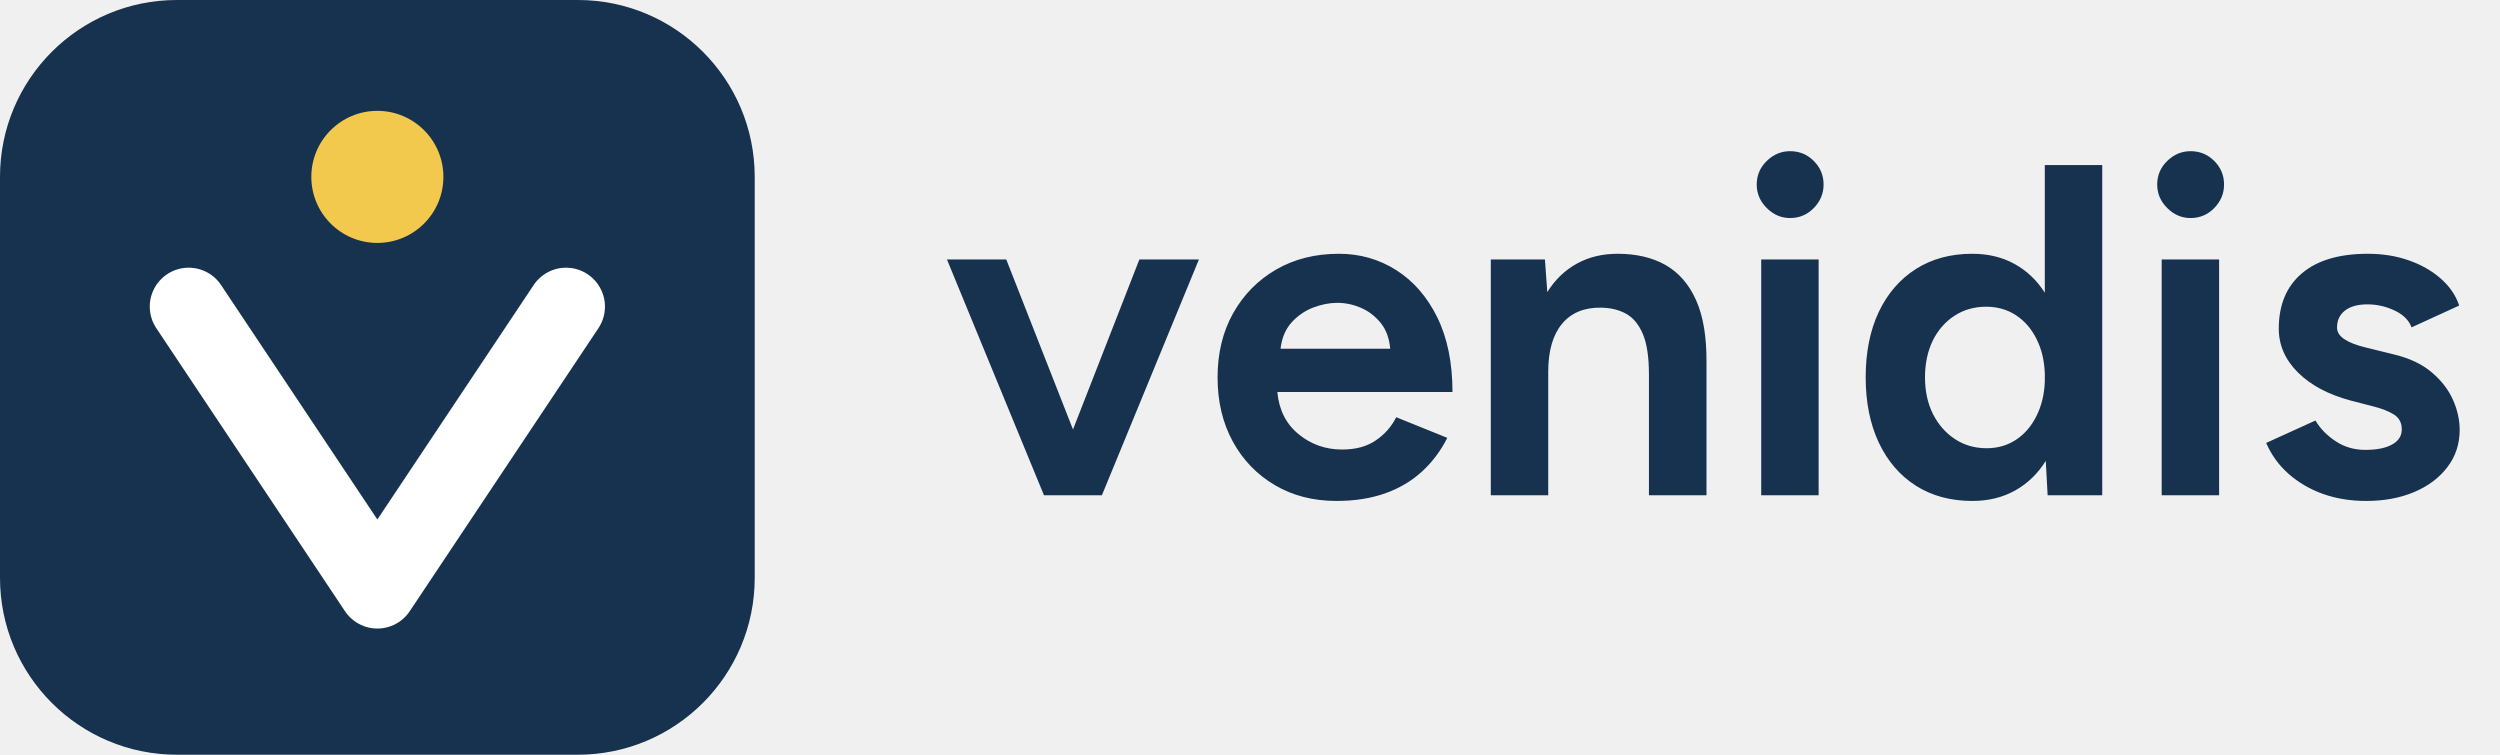
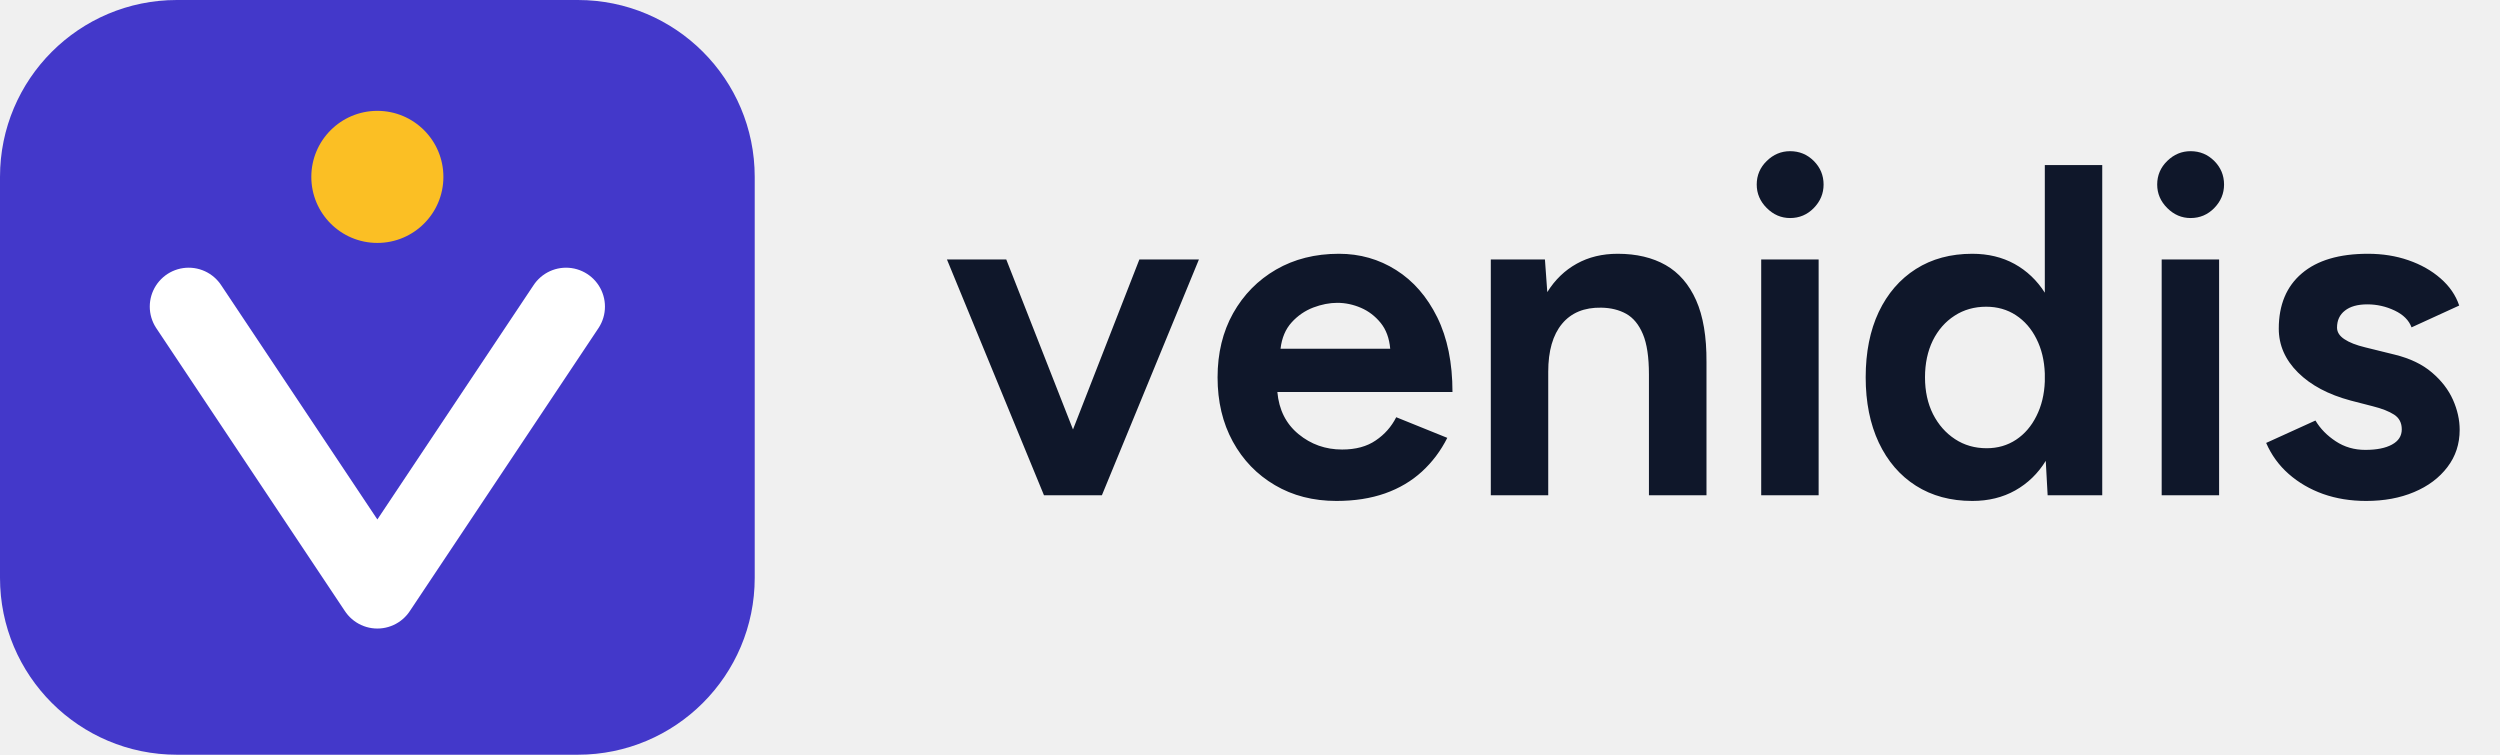
<svg xmlns="http://www.w3.org/2000/svg" viewBox="0 0 212 64" role="img" aria-label="Venidis">
-   <rect width="64" height="64" rx="15" fill="#16324F" />
+   <rect width="64" height="64" rx="15" fill="#4338CA" />
  <path d="M16 26 L32 50 L48 26" fill="none" stroke="#FFFFFF" stroke-width="6.6" stroke-linecap="round" stroke-linejoin="round" />
-   <circle cx="32" cy="15" r="5.6" fill="#F2C94C" />
-   <path d="M88.53 42 80.3 22H85.33L90.99 36.42L96.62 22H101.67L93.44 42Z M113.33 42.48Q110.38 42.48 108.11 41.14Q105.83 39.8 104.54 37.44Q103.25 35.08 103.25 32Q103.25 28.92 104.57 26.56Q105.9 24.2 108.21 22.86Q110.53 21.52 113.54 21.52Q116.21 21.52 118.39 22.9Q120.58 24.28 121.88 26.91Q123.17 29.53 123.17 33.24H108.32Q108.52 35.5 110.11 36.81Q111.7 38.12 113.81 38.12Q115.54 38.12 116.66 37.35Q117.79 36.59 118.4 35.38L122.73 37.13Q121.9 38.78 120.58 39.99Q119.26 41.2 117.45 41.84Q115.63 42.48 113.33 42.48ZM108.59 29.57H117.89Q117.77 28.23 117.08 27.38Q116.38 26.52 115.4 26.1Q114.42 25.68 113.4 25.68Q112.42 25.68 111.36 26.08Q110.3 26.49 109.53 27.34Q108.75 28.2 108.59 29.57Z M126.42 42V22H131.01L131.21 24.77Q132.19 23.2 133.71 22.36Q135.22 21.52 137.18 21.52Q139.56 21.52 141.25 22.48Q142.93 23.44 143.83 25.46Q144.73 27.48 144.71 30.7V42H139.83V31.76Q139.83 29.55 139.32 28.34Q138.81 27.12 137.9 26.61Q137 26.11 135.79 26.09Q133.63 26.05 132.46 27.46Q131.29 28.87 131.29 31.53V42Z M149.35 42V22H154.22V42ZM151.8 18.49Q150.67 18.49 149.82 17.64Q148.97 16.79 148.97 15.65Q148.97 14.48 149.82 13.65Q150.67 12.82 151.8 12.82Q152.98 12.82 153.81 13.65Q154.64 14.48 154.64 15.65Q154.64 16.79 153.81 17.64Q152.98 18.49 151.8 18.49Z M167.25 42.48Q164.5 42.48 162.47 41.19Q160.44 39.9 159.32 37.53Q158.21 35.16 158.21 32Q158.21 28.8 159.32 26.45Q160.44 24.1 162.47 22.81Q164.5 21.52 167.25 21.52Q169.26 21.52 170.83 22.38Q172.4 23.25 173.4 24.82V14H178.27V42H173.64L173.48 39.08Q172.49 40.69 170.89 41.59Q169.3 42.48 167.25 42.48ZM168.47 38.01Q169.87 38.01 170.96 37.29Q172.05 36.57 172.69 35.28Q173.34 33.99 173.4 32.35V31.67Q173.34 30.01 172.69 28.73Q172.05 27.45 170.95 26.73Q169.85 26.01 168.43 26.01Q166.92 26.01 165.75 26.77Q164.57 27.53 163.9 28.88Q163.24 30.24 163.24 32Q163.24 33.76 163.92 35.12Q164.61 36.47 165.79 37.24Q166.96 38.01 168.47 38.01Z M183.31 42V22H188.18V42ZM185.76 18.49Q184.63 18.49 183.78 17.64Q182.93 16.79 182.93 15.65Q182.93 14.48 183.78 13.65Q184.63 12.82 185.76 12.82Q186.94 12.82 187.77 13.65Q188.6 14.48 188.6 15.65Q188.6 16.79 187.77 17.64Q186.94 18.49 185.76 18.49Z M200.65 42.48Q198.67 42.48 197 41.89Q195.33 41.29 194.08 40.19Q192.84 39.1 192.17 37.56L196.35 35.66Q196.96 36.69 198.07 37.42Q199.17 38.15 200.58 38.15Q202.02 38.15 202.84 37.7Q203.67 37.25 203.67 36.41Q203.67 35.58 203.02 35.16Q202.37 34.74 201.21 34.45L199.35 33.97Q196.5 33.21 194.87 31.59Q193.24 29.97 193.24 27.87Q193.24 24.84 195.2 23.18Q197.15 21.52 200.8 21.52Q202.66 21.52 204.24 22.07Q205.83 22.62 206.96 23.61Q208.1 24.6 208.54 25.91L204.5 27.76Q204.16 26.85 203.06 26.33Q201.96 25.81 200.75 25.81Q199.52 25.81 198.85 26.34Q198.18 26.86 198.18 27.78Q198.18 28.35 198.8 28.76Q199.42 29.18 200.59 29.46L203.06 30.07Q205.02 30.55 206.23 31.59Q207.44 32.62 208.01 33.9Q208.58 35.18 208.58 36.45Q208.58 38.25 207.54 39.61Q206.5 40.98 204.71 41.73Q202.93 42.48 200.65 42.48Z" fill="#16324F" />
+   <circle cx="32" cy="15" r="5.6" fill="#FBBF24" />
+   <path d="M88.53 42 80.3 22H85.33L90.99 36.42L96.62 22H101.67L93.44 42Z M113.33 42.48Q110.38 42.48 108.11 41.14Q105.83 39.8 104.54 37.44Q103.25 35.08 103.25 32Q103.25 28.92 104.57 26.56Q105.9 24.2 108.21 22.86Q110.53 21.52 113.54 21.52Q116.21 21.52 118.39 22.9Q120.58 24.28 121.88 26.91Q123.17 29.53 123.17 33.24H108.32Q108.52 35.5 110.11 36.81Q111.7 38.12 113.81 38.12Q115.54 38.12 116.66 37.35Q117.79 36.59 118.4 35.38L122.73 37.13Q121.9 38.78 120.58 39.99Q119.26 41.2 117.45 41.84Q115.63 42.48 113.33 42.48ZM108.59 29.57H117.89Q117.77 28.23 117.08 27.38Q116.38 26.52 115.4 26.1Q114.42 25.68 113.4 25.68Q112.42 25.68 111.36 26.08Q110.3 26.49 109.53 27.34Q108.75 28.2 108.59 29.57Z M126.42 42V22H131.01L131.21 24.77Q132.19 23.2 133.71 22.36Q135.22 21.52 137.18 21.52Q139.56 21.52 141.25 22.48Q142.93 23.44 143.83 25.46Q144.73 27.48 144.71 30.7V42H139.83V31.76Q139.83 29.55 139.32 28.34Q138.81 27.12 137.9 26.61Q137 26.11 135.79 26.09Q133.63 26.05 132.46 27.46Q131.29 28.87 131.29 31.53V42Z M149.35 42V22H154.22V42ZM151.8 18.49Q150.67 18.49 149.82 17.64Q148.97 16.79 148.97 15.65Q148.97 14.48 149.82 13.65Q150.67 12.82 151.8 12.82Q152.98 12.82 153.81 13.65Q154.64 14.48 154.64 15.65Q154.64 16.79 153.81 17.64Q152.98 18.49 151.8 18.49Z M167.25 42.48Q164.5 42.48 162.47 41.19Q160.44 39.9 159.32 37.53Q158.21 35.16 158.21 32Q158.21 28.8 159.32 26.45Q160.44 24.1 162.47 22.81Q164.5 21.52 167.25 21.52Q169.26 21.52 170.83 22.38Q172.4 23.25 173.4 24.82V14H178.27V42H173.64L173.48 39.08Q172.49 40.69 170.89 41.59Q169.3 42.48 167.25 42.48ZM168.47 38.01Q169.87 38.01 170.96 37.29Q172.05 36.57 172.69 35.28Q173.34 33.99 173.4 32.35V31.67Q173.34 30.01 172.69 28.73Q172.05 27.45 170.95 26.73Q169.85 26.01 168.43 26.01Q166.92 26.01 165.75 26.77Q164.57 27.53 163.9 28.88Q163.24 30.24 163.24 32Q163.24 33.76 163.92 35.12Q164.61 36.47 165.79 37.24Q166.96 38.01 168.47 38.01Z M183.31 42V22H188.18V42ZM185.76 18.49Q184.63 18.49 183.78 17.64Q182.93 16.79 182.93 15.65Q182.93 14.48 183.78 13.65Q184.63 12.82 185.76 12.82Q186.94 12.82 187.77 13.65Q188.6 14.48 188.6 15.65Q188.6 16.79 187.77 17.64Q186.94 18.49 185.76 18.49Z M200.65 42.48Q198.67 42.48 197 41.89Q195.33 41.29 194.08 40.19Q192.84 39.1 192.17 37.56L196.35 35.66Q196.96 36.69 198.07 37.42Q199.17 38.15 200.58 38.15Q202.02 38.15 202.84 37.7Q203.67 37.25 203.67 36.41Q203.67 35.58 203.02 35.16Q202.37 34.74 201.21 34.45L199.35 33.97Q196.5 33.21 194.87 31.59Q193.24 29.97 193.24 27.87Q193.24 24.84 195.2 23.18Q197.15 21.52 200.8 21.52Q202.66 21.52 204.24 22.07Q205.83 22.62 206.96 23.61Q208.1 24.6 208.54 25.91L204.5 27.76Q204.16 26.85 203.06 26.33Q201.96 25.81 200.75 25.81Q199.52 25.81 198.85 26.34Q198.18 26.86 198.18 27.78Q198.18 28.35 198.8 28.76Q199.42 29.18 200.59 29.46L203.06 30.07Q205.02 30.55 206.23 31.59Q207.44 32.62 208.01 33.9Q208.58 35.18 208.58 36.45Q208.58 38.25 207.54 39.61Q206.5 40.98 204.71 41.73Q202.93 42.48 200.65 42.48Z" fill="#0F172A" />
</svg>
